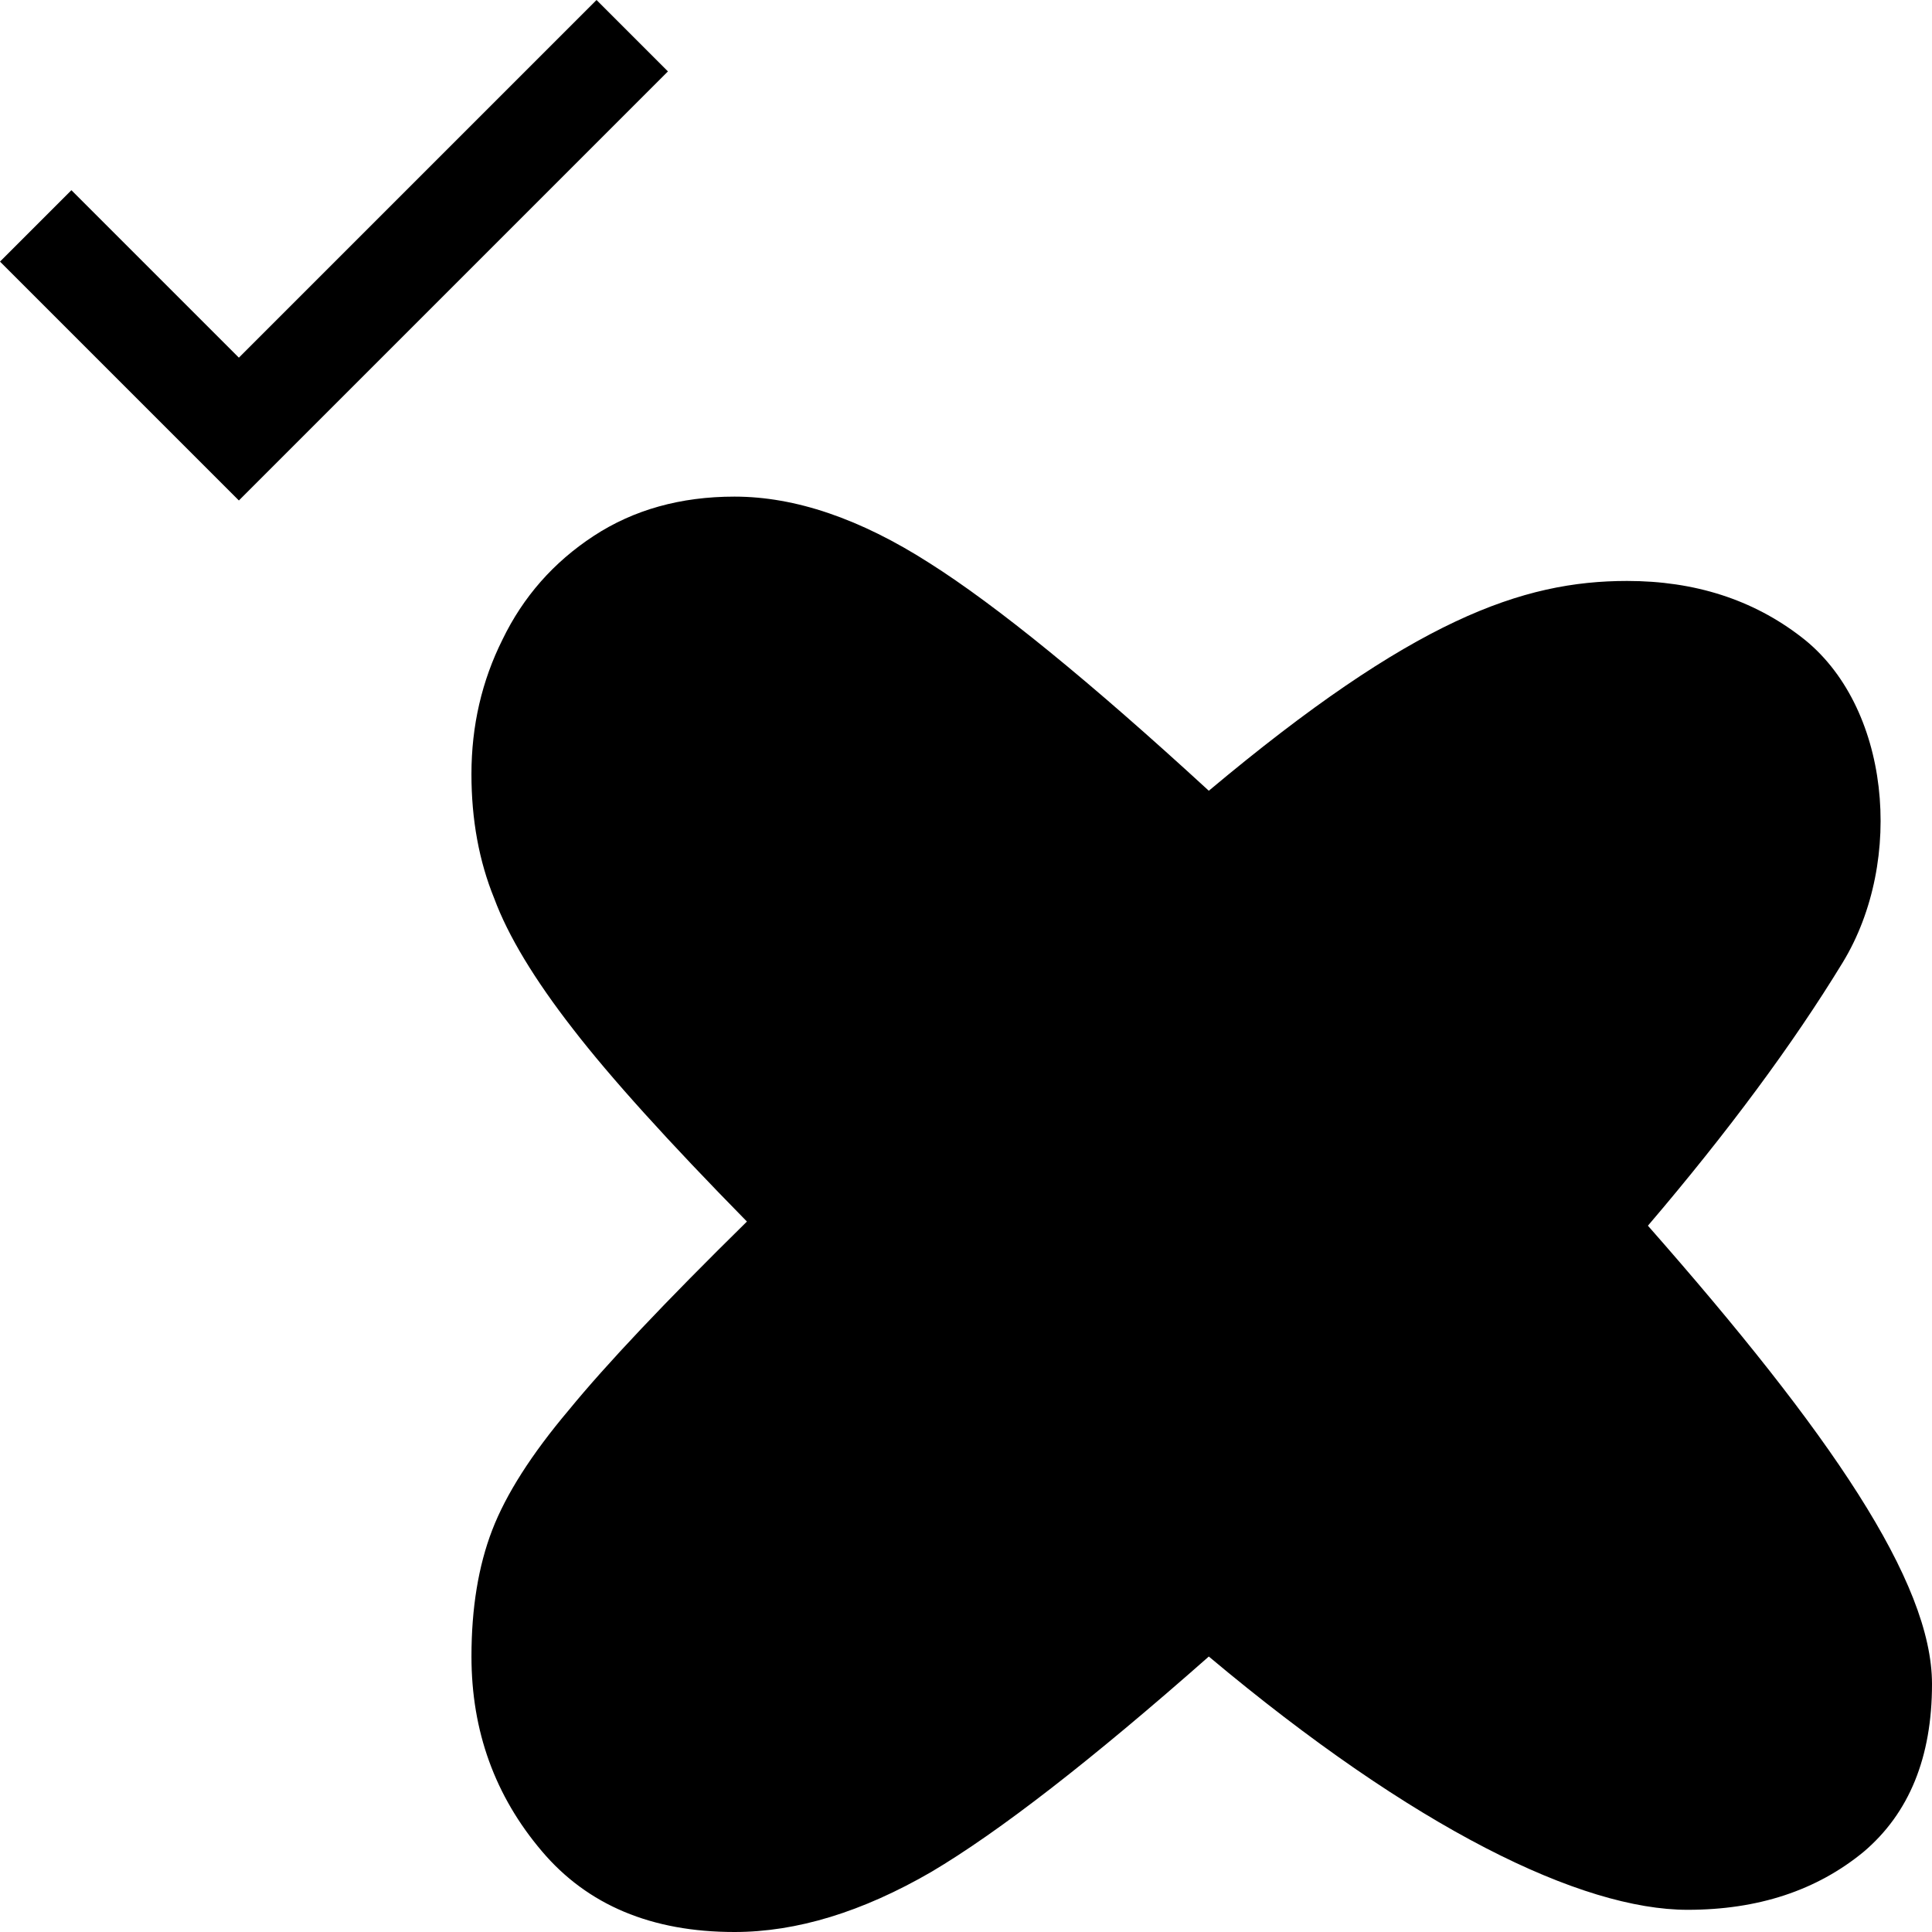
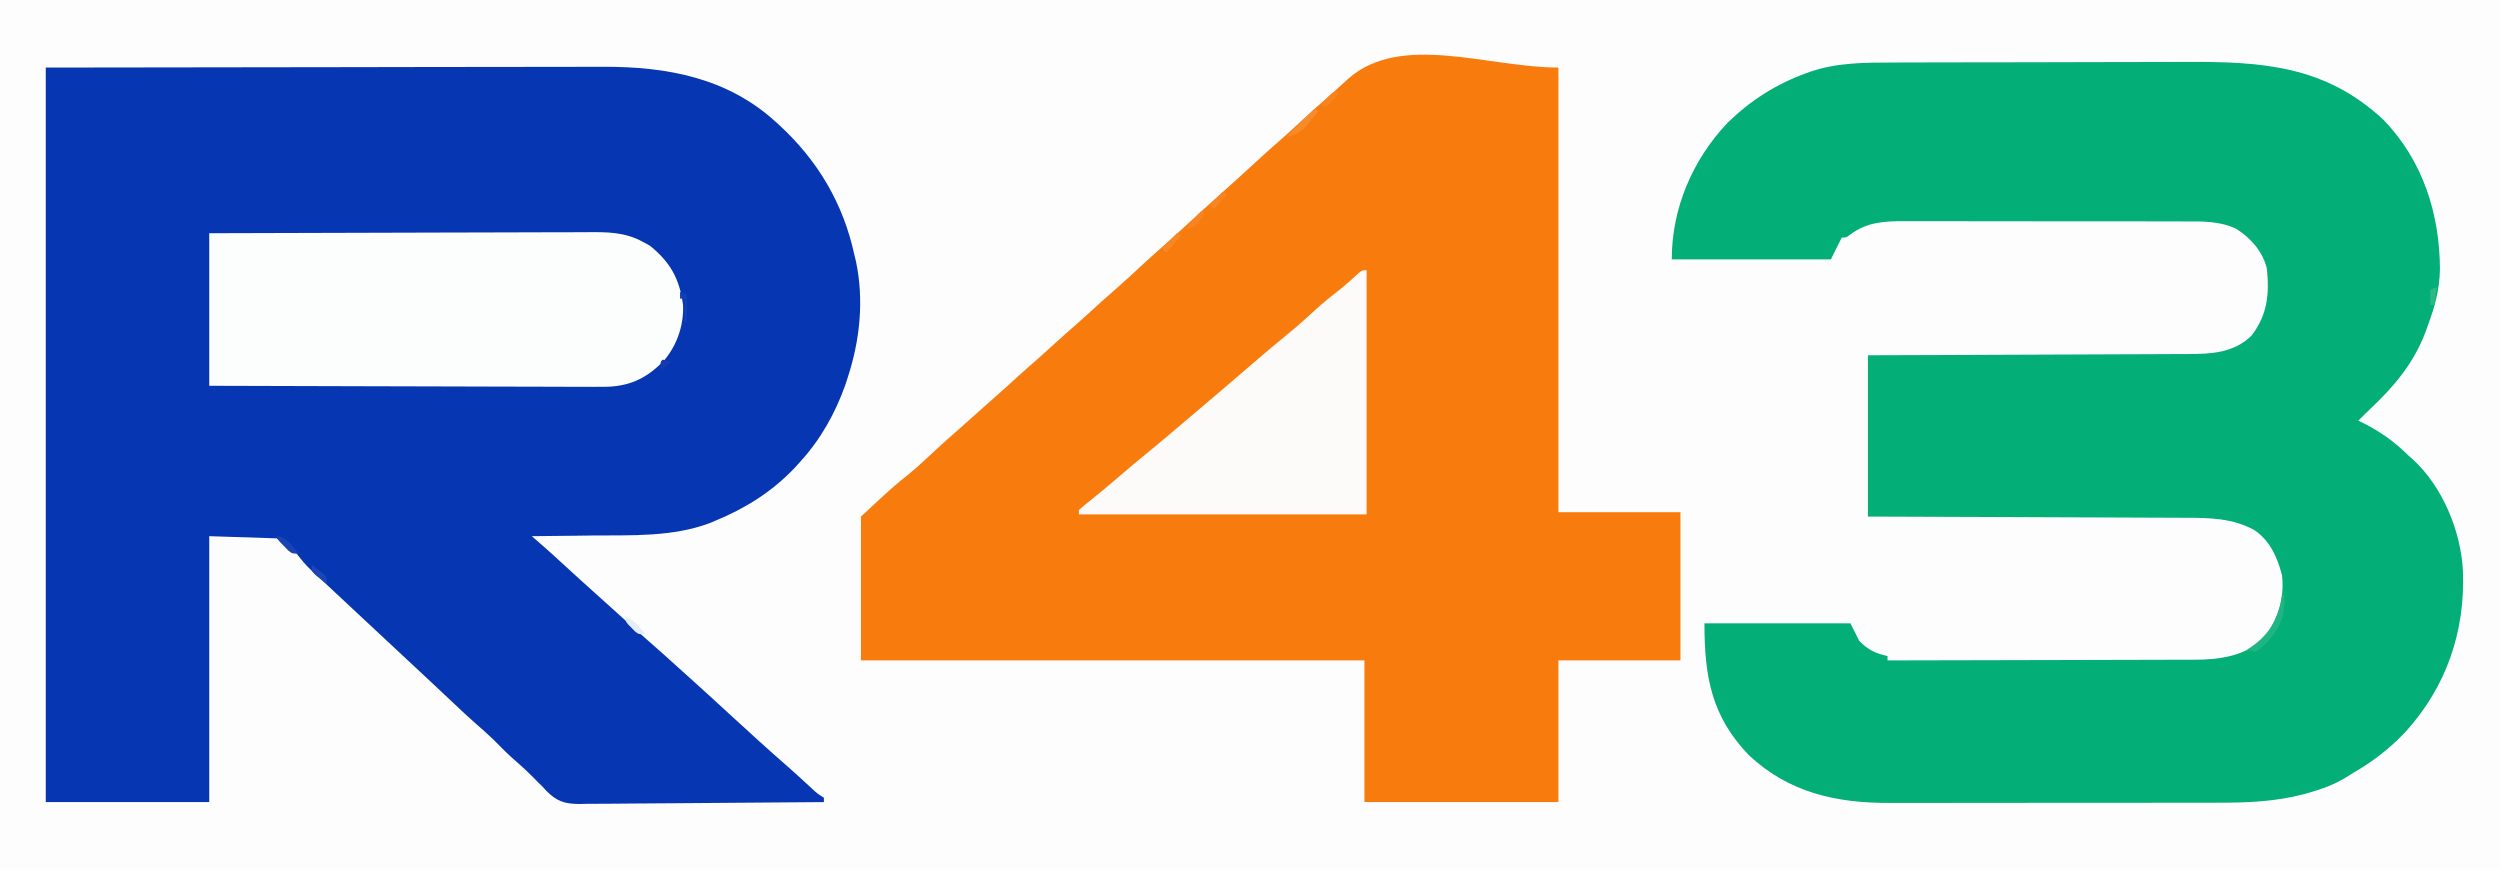
- <svg xmlns="http://www.w3.org/2000/svg" xml:space="preserve" width="103" height="103" style="" viewBox="0 0 103 103">
-   <path d="M12.735 26.682 0 13.947l3.807-3.807 8.928 8.928L31.803 0l3.807 3.807z" />
-   <path fill="#26ddc7" d="M39.158 26.476c3.239 0 6.699 1.178 10.38 3.534 3.607 2.282 8.576 6.331 14.907 12.147 10.895-9.128 16.707-11.185 22.301-11.185 3.607 0 6.699.994 9.276 2.981 4.747 3.63 5.538 11.919 2.213 17.368-2.65 4.343-6.11 9.018-10.38 14.024C97.572 76.388 103 84.333 103 89.781c0 3.902-1.215 6.883-3.644 8.944-2.503 2.061-5.632 3.092-9.386 3.092-5.669 0-14.556-4.301-25.525-13.503-6.257 5.521-11.19 9.349-14.797 11.484C45.967 101.932 42.471 103 39.158 103c-4.417 0-7.84-1.436-10.269-4.307-2.503-2.945-3.754-6.405-3.754-10.38 0-2.577.368-4.822 1.104-6.736.736-1.914 2.098-4.049 4.086-6.404 1.988-2.43 5.153-5.779 9.496-10.049-4.196-4.27-7.288-7.693-9.276-10.269-2.061-2.65-3.46-4.969-4.196-6.957-.81-1.988-1.215-4.196-1.215-6.625 0-2.577.552-4.969 1.656-7.178 1.104-2.282 2.724-4.122 4.859-5.521 2.135-1.399 4.638-2.098 7.509-2.098" style="fill:#000;stroke-width:1.294" />
+ <svg xmlns="http://www.w3.org/2000/svg" version="1.1" width="1147" height="399">
+   <path d="M0 0 C378.51 0 757.02 0 1147 0 C1147 131.67 1147 263.34 1147 399 C768.49 399 389.98 399 0 399 C0 267.33 0 135.66 0 0 Z " fill="#FDFDFD" transform="translate(0,0)" />
+   <path d="M0 0 C68.588 -0.093 68.588 -0.093 138.562 -0.188 C152.992 -0.215 167.421 -0.242 182.287 -0.27 C199.93 -0.284 199.93 -0.284 208.193 -0.286 C213.955 -0.289 219.717 -0.3 225.479 -0.317 C232.133 -0.336 238.787 -0.344 245.442 -0.34 C248.842 -0.339 252.241 -0.343 255.641 -0.358 C284.774 -0.477 312.733 4.614 335 25 C335.535 25.487 336.07 25.974 336.621 26.476 C354.261 42.738 365.931 62.469 371 86 C371.336 87.365 371.336 87.365 371.68 88.758 C375.466 106.549 373.578 124.873 368 142 C367.616 143.189 367.232 144.377 366.836 145.602 C362.117 158.795 355.475 170.652 346 181 C345.241 181.84 344.481 182.681 343.699 183.547 C333.164 194.651 321.062 202.196 307 208 C306.225 208.326 305.451 208.652 304.652 208.988 C287.596 215.397 268.829 214.536 250.938 214.688 C248.221 214.719 245.504 214.755 242.787 214.791 C236.192 214.875 229.596 214.944 223 215 C223.542 215.473 224.084 215.946 224.643 216.434 C225.358 217.058 226.072 217.683 226.809 218.327 C227.516 218.944 228.223 219.562 228.952 220.198 C231.629 222.553 234.254 224.957 236.875 227.375 C242.215 232.289 247.598 237.154 253 242 C254.667 243.5 256.334 245 258 246.5 C258.822 247.24 259.645 247.98 260.492 248.742 C262.186 250.267 263.879 251.793 265.57 253.32 C269.359 256.738 273.153 260.147 277 263.5 C281.717 267.611 286.355 271.808 291 276 C292.207 277.083 292.207 277.083 293.438 278.188 C300.521 284.544 307.533 290.977 314.541 297.416 C323.232 305.401 331.944 313.358 340.852 321.102 C344.475 324.304 348.025 327.587 351.582 330.863 C354.003 333.1 354.003 333.1 357 335 C357 335.66 357 336.32 357 337 C341.362 337.164 325.724 337.287 310.085 337.363 C302.823 337.399 295.562 337.448 288.3 337.528 C281.969 337.598 275.638 337.643 269.306 337.659 C265.955 337.668 262.605 337.693 259.255 337.74 C255.508 337.791 251.763 337.798 248.016 337.795 C246.362 337.832 246.362 337.832 244.674 337.871 C237.877 337.807 234.356 336.599 229.547 331.717 C229.037 331.15 228.526 330.584 228 330 C226.886 328.917 226.886 328.917 225.75 327.812 C225.173 327.214 224.595 326.616 224 326 C221.44 323.4 218.832 320.937 216.062 318.562 C212.334 315.359 208.891 311.933 205.469 308.406 C202.765 305.771 199.943 303.312 197.092 300.838 C193.802 297.947 190.621 294.944 187.438 291.938 C186.031 290.614 184.625 289.292 183.219 287.969 C182.515 287.306 181.811 286.644 181.086 285.961 C177.878 282.945 174.658 279.941 171.438 276.938 C170.516 276.078 170.516 276.078 169.576 275.201 C168.337 274.045 167.098 272.89 165.859 271.734 C162.739 268.823 159.619 265.912 156.5 263 C155.25 261.833 154 260.667 152.75 259.5 C145.25 252.5 145.25 252.5 143.375 250.75 C142.126 249.584 140.878 248.419 139.629 247.254 C131.457 239.627 131.457 239.627 128.277 236.645 C127.01 235.466 125.734 234.297 124.449 233.138 C121.44 230.406 118.711 227.735 116.258 224.488 C113.115 220.429 113.115 220.429 106 216 C95.77 215.67 85.54 215.34 75 215 C75 255.26 75 295.52 75 337 C50.25 337 25.5 337 0 337 C0 225.79 0 114.58 0 0 Z " fill="#0636B1" transform="translate(21,31)" />
+   <path d="M0 0 C1.84 -0.008 3.679 -0.016 5.519 -0.025 C10.483 -0.047 15.446 -0.056 20.409 -0.061 C23.522 -0.065 26.634 -0.071 29.746 -0.078 C40.638 -0.102 51.529 -0.116 62.42 -0.119 C72.518 -0.123 82.616 -0.153 92.713 -0.195 C101.427 -0.229 110.139 -0.245 118.853 -0.245 C124.037 -0.246 129.221 -0.255 134.406 -0.283 C169.241 -0.464 198.299 1.378 224.979 26.306 C242.97 44.889 250.813 69.491 250.859 94.925 C250.669 104.003 248.606 111.865 245.416 120.306 C245.043 121.37 244.671 122.433 244.287 123.529 C238.839 137.937 229.975 148.47 218.914 158.889 C217.044 160.659 215.225 162.475 213.416 164.306 C214.65 164.908 214.65 164.908 215.908 165.521 C223.831 169.556 230.04 174.021 236.416 180.306 C237.028 180.847 237.641 181.387 238.271 181.943 C252.022 194.435 260.498 214.976 261.416 233.306 C262.494 261.023 253.823 286.369 235.15 306.99 C227.695 314.901 219.811 320.9 210.416 326.306 C209.528 326.868 208.64 327.43 207.725 328.01 C202.261 331.313 196.71 333.323 190.604 335.056 C189.556 335.355 189.556 335.355 188.487 335.659 C175.427 339.112 162.521 339.603 149.114 339.581 C147.317 339.585 145.52 339.591 143.723 339.597 C138.882 339.61 134.041 339.611 129.199 339.608 C125.139 339.607 121.079 339.612 117.019 339.617 C107.43 339.628 97.842 339.628 88.253 339.622 C78.403 339.616 68.554 339.628 58.704 339.65 C50.208 339.667 41.713 339.673 33.217 339.67 C28.16 339.668 23.104 339.671 18.047 339.685 C13.287 339.697 8.527 339.695 3.767 339.682 C2.034 339.68 0.301 339.683 -1.431 339.691 C-25.895 339.8 -47.743 335.07 -66.166 317.818 C-83.305 300.015 -86.584 281.914 -86.584 257.306 C-64.474 257.306 -42.364 257.306 -19.584 257.306 C-17.604 261.266 -17.604 261.266 -15.584 265.306 C-11.488 269.493 -8.149 271.082 -2.584 272.306 C-2.584 272.966 -2.584 273.626 -2.584 274.306 C17.271 274.293 37.125 274.25 56.98 274.174 C66.2 274.14 75.419 274.114 84.639 274.111 C92.68 274.108 100.721 274.087 108.762 274.046 C113.015 274.025 117.268 274.012 121.521 274.02 C125.534 274.028 129.547 274.012 133.56 273.978 C135.023 273.97 136.487 273.97 137.951 273.98 C149.248 274.046 161.377 272.442 169.92 264.24 C176.436 255.819 179.609 245.898 178.416 235.306 C176.259 226.973 173.017 219.541 165.791 214.556 C155.82 209.065 145.408 208.861 134.296 208.874 C132.698 208.865 131.101 208.855 129.503 208.843 C125.198 208.816 120.893 208.806 116.588 208.8 C112.077 208.791 107.566 208.765 103.055 208.74 C94.527 208.697 86 208.668 77.472 208.645 C65.938 208.613 54.404 208.557 42.87 208.503 C24.719 208.419 6.568 208.365 -11.584 208.306 C-11.584 183.886 -11.584 159.466 -11.584 134.306 C-0.138 134.269 11.307 134.232 23.1 134.193 C30.35 134.163 37.601 134.132 44.852 134.097 C56.36 134.043 67.869 133.992 79.378 133.96 C87.76 133.937 96.142 133.904 104.524 133.858 C108.96 133.834 113.397 133.815 117.833 133.809 C122.013 133.803 126.194 133.783 130.374 133.752 C131.904 133.743 133.433 133.74 134.963 133.741 C145.834 133.75 156.201 133.276 164.416 125.306 C171.767 115.694 172.687 106.075 171.416 94.306 C169.421 86.57 164.109 80.543 157.416 76.306 C149.648 72.609 141.663 72.874 133.233 72.902 C131.711 72.897 130.189 72.89 128.667 72.882 C124.555 72.864 120.444 72.865 116.332 72.87 C112.89 72.874 109.448 72.867 106.007 72.861 C97.883 72.847 89.76 72.849 81.636 72.86 C73.275 72.872 64.914 72.858 56.553 72.831 C49.355 72.809 42.158 72.802 34.96 72.808 C30.67 72.811 26.379 72.809 22.089 72.792 C18.053 72.776 14.017 72.78 9.981 72.799 C8.507 72.803 7.032 72.8 5.558 72.789 C-3.741 72.728 -12.098 73.122 -19.727 78.941 C-21.584 80.306 -21.584 80.306 -23.584 80.306 C-23.986 81.111 -23.986 81.111 -24.396 81.931 C-25.792 84.723 -27.188 87.515 -28.584 90.306 C-52.674 90.306 -76.764 90.306 -101.584 90.306 C-101.584 66.894 -92.053 44.603 -75.947 27.607 C-65.455 17.393 -53.744 9.919 -40.021 4.931 C-39.374 4.693 -38.727 4.454 -38.06 4.208 C-25.696 -0.007 -12.894 0.003 0 0 Z " fill="#03AE77" transform="translate(868.584,28.6936)" />
+   <path d="M0 0 C0 67.32 0 134.64 0 204 C18.48 204 36.96 204 56 204 C56 226.44 56 248.88 56 272 C37.52 272 19.04 272 0 272 C0 293.45 0 314.9 0 337 C-29.37 337 -58.74 337 -89 337 C-89 315.55 -89 294.1 -89 272 C-165.23 272 -241.46 272 -320 272 C-320 250.22 -320 228.44 -320 206 C-305.157 192.218 -305.157 192.218 -297.789 186.316 C-293.368 182.644 -289.201 178.705 -285 174.785 C-282.041 172.027 -279.016 169.354 -275.957 166.707 C-273.614 164.664 -271.307 162.583 -269 160.5 C-266.041 157.83 -263.071 155.177 -260.062 152.562 C-255.867 148.909 -251.766 145.155 -247.656 141.406 C-244.833 138.849 -241.969 136.342 -239.094 133.844 C-236.536 131.591 -234.018 129.297 -231.5 127 C-227.736 123.567 -223.939 120.184 -220.094 116.844 C-216.57 113.741 -213.116 110.562 -209.648 107.398 C-207.494 105.448 -205.323 103.526 -203.125 101.625 C-198.923 97.977 -194.857 94.186 -190.778 90.403 C-187.887 87.726 -184.981 85.077 -182 82.5 C-177.888 78.943 -173.912 75.244 -169.925 71.55 C-164.993 66.984 -160.007 62.482 -155 58 C-149.597 53.155 -144.216 48.288 -138.875 43.375 C-135.638 40.398 -132.389 37.44 -129.062 34.562 C-125.47 31.45 -121.985 28.231 -118.5 25 C-114.377 21.177 -110.228 17.399 -105.973 13.723 C-102.704 10.868 -99.505 7.938 -96.297 5.016 C-72.138 -16.185 -32.142 0 0 0 Z " fill="#F87C0D" transform="translate(715,31)" />
+   <path d="M0 0 C24.47 -0.09 48.94 -0.164 73.409 -0.207 C84.772 -0.228 96.134 -0.256 107.496 -0.302 C117.401 -0.342 127.307 -0.367 137.212 -0.376 C142.455 -0.382 147.698 -0.394 152.941 -0.423 C157.88 -0.45 162.819 -0.458 167.759 -0.452 C169.567 -0.454 171.376 -0.461 173.184 -0.477 C182.406 -0.551 190.705 -0.608 199 4 C200.547 4.835 200.547 4.835 202.125 5.688 C211.453 13.19 215.825 20.943 217.375 32.891 C217.79 41.969 214.78 50.97 209 58 C201.569 65.944 193.768 70.034 182.792 70.443 C178.661 70.512 174.533 70.489 170.402 70.454 C168.538 70.453 166.674 70.454 164.811 70.456 C159.78 70.457 154.75 70.434 149.72 70.406 C144.452 70.38 139.185 70.378 133.917 70.373 C123.955 70.361 113.993 70.328 104.03 70.288 C92.683 70.243 81.336 70.221 69.989 70.201 C46.659 70.16 23.33 70.086 0 70 C0 46.9 0 23.8 0 0 Z " fill="#FCFDFD" transform="translate(96,107)" />
+   <path d="M0 0 C0 36.96 0 73.92 0 112 C-43.56 112 -87.12 112 -132 112 C-132 111.34 -132 110.68 -132 110 C-130.513 108.646 -128.956 107.369 -127.375 106.125 C-122.839 102.499 -118.393 98.797 -114 95 C-108.985 90.677 -103.908 86.445 -98.77 82.27 C-94.014 78.373 -89.338 74.384 -84.653 70.403 C-83.03 69.025 -81.404 67.651 -79.777 66.277 C-74.189 61.559 -68.615 56.824 -63.062 52.062 C-62.483 51.566 -61.904 51.069 -61.308 50.558 C-58.333 48.005 -55.36 45.449 -52.391 42.891 C-47.081 38.321 -41.762 33.779 -36.312 29.375 C-31.606 25.559 -27.153 21.516 -22.695 17.414 C-19.36 14.427 -15.887 11.654 -12.363 8.895 C-9.331 6.464 -6.456 3.878 -3.594 1.25 C-2 0 -2 0 0 0 Z " fill="#FDFBF9" transform="translate(627,124)" />
+   <path d="M0 0 C0.33 0 0.66 0 1 0 C1.728 8.742 -0.517 14.182 -6.062 20.875 C-7.99 23.074 -9.508 24.339 -12 26 C-14.188 25.625 -14.188 25.625 -16 25 C-15.492 24.683 -14.984 24.366 -14.461 24.039 C-7.063 19.024 -2.612 12.636 -0.625 3.875 C-0.419 2.596 -0.212 1.317 0 0 Z " fill="#1FB583" transform="translate(1047,273)" />
+   <path d="M0 0 C0.66 0.33 1.32 0.66 2 1 C0.64 2.638 -0.739 4.26 -2.125 5.875 C-2.891 6.78 -3.656 7.685 -4.445 8.617 C-7.227 11.212 -9.347 12.079 -13 13 C-8.667 8.667 -4.333 4.333 0 0 Z " fill="#F78A2A" transform="translate(603,50)" />
+   <path d="M0 0 C3.599 0.556 4.999 1.749 7.25 4.562 C8.031 5.523 8.031 5.523 8.828 6.504 C9.215 6.998 9.602 7.491 10 8 C7 8 7 8 5.176 6.504 C4.561 5.863 3.946 5.223 3.312 4.562 C2.69 3.924 2.067 3.286 1.426 2.629 C0 1 0 1 0 0 Z " fill="#1843B3" transform="translate(127,246)" />
+   <path d="M0 0 C4.274 1.583 6.265 4.506 9 8 C6 8 6 8 4.395 6.758 C3.872 6.219 3.35 5.68 2.812 5.125 C2.283 4.591 1.753 4.058 1.207 3.508 C0 2 0 2 0 0 Z " fill="#E6ECF8" transform="translate(287,283)" />
+   <path d="M0 0 C1.175 0.927 2.34 1.867 3.5 2.812 C4.15 3.335 4.799 3.857 5.469 4.395 C7 6 7 6 7 9 C5.825 8.073 4.66 7.133 3.5 6.188 C2.525 5.404 2.525 5.404 1.531 4.605 C0 3 0 3 0 0 Z " fill="#1D45B8" transform="translate(143,259)" />
+   <path d="M0 0 C0.66 0.33 1.32 0.66 2 1 C-2.821 7.295 -2.821 7.295 -7 8 C-6.021 6.854 -5.042 5.708 -4.062 4.562 C-3.517 3.924 -2.972 3.286 -2.41 2.629 C-1.632 1.73 -0.841 0.841 0 0 Z " fill="#F88323" transform="translate(551,97)" />
+   <path d="M0 0 C0.66 0.33 1.32 0.66 2 1 C0.02 3.31 -1.96 5.62 -4 8 C-4.66 7.34 -5.32 6.68 -6 6 C-4.02 4.02 -2.04 2.04 0 0 Z " fill="#F98522" transform="translate(561,88)" />
+   <path d="M0 0 C0.99 0.33 1.98 0.66 3 1 C3 5.29 3 9.58 3 14 C2.67 14 2.34 14 2 14 C2 10.37 2 6.74 2 3 C1.34 3 0.68 3 0 3 C0 2.01 0 1.02 0 0 Z " fill="#0F40BA" transform="translate(312,134)" />
+   <path d="M0 0 C0.66 0.33 1.32 0.66 2 1 C-0.31 3.64 -2.62 6.28 -5 9 C-5.66 8.34 -6.32 7.68 -7 7 C-4.69 4.69 -2.38 2.38 0 0 Z " fill="#F88625" transform="translate(540,107)" />
+   <path d="M0 0 C-1.393 3.367 -2.979 4.986 -6 7 C-6.66 6.67 -7.32 6.34 -8 6 C-7.048 4.994 -6.088 3.995 -5.125 3 C-4.591 2.443 -4.058 1.886 -3.508 1.312 C-2 0 -2 0 0 0 Z " fill="#F8831F" transform="translate(614,42)" />
+   <path d="M0 0 C-0.33 2.64 -0.66 5.28 -1 8 C-1.66 8 -2.32 8 -3 8 C-3 5.69 -3 3.38 -3 1 C-1 0 -1 0 0 0 Z " fill="#2BB885" transform="translate(1118,132)" />
+   <path d="M0 0 C2.062 0.438 2.062 0.438 4 1 C2.35 2.32 0.7 3.64 -1 5 C-1 1 -1 1 0 0 Z " fill="#1539AE" transform="translate(304,165)" />
</svg>
